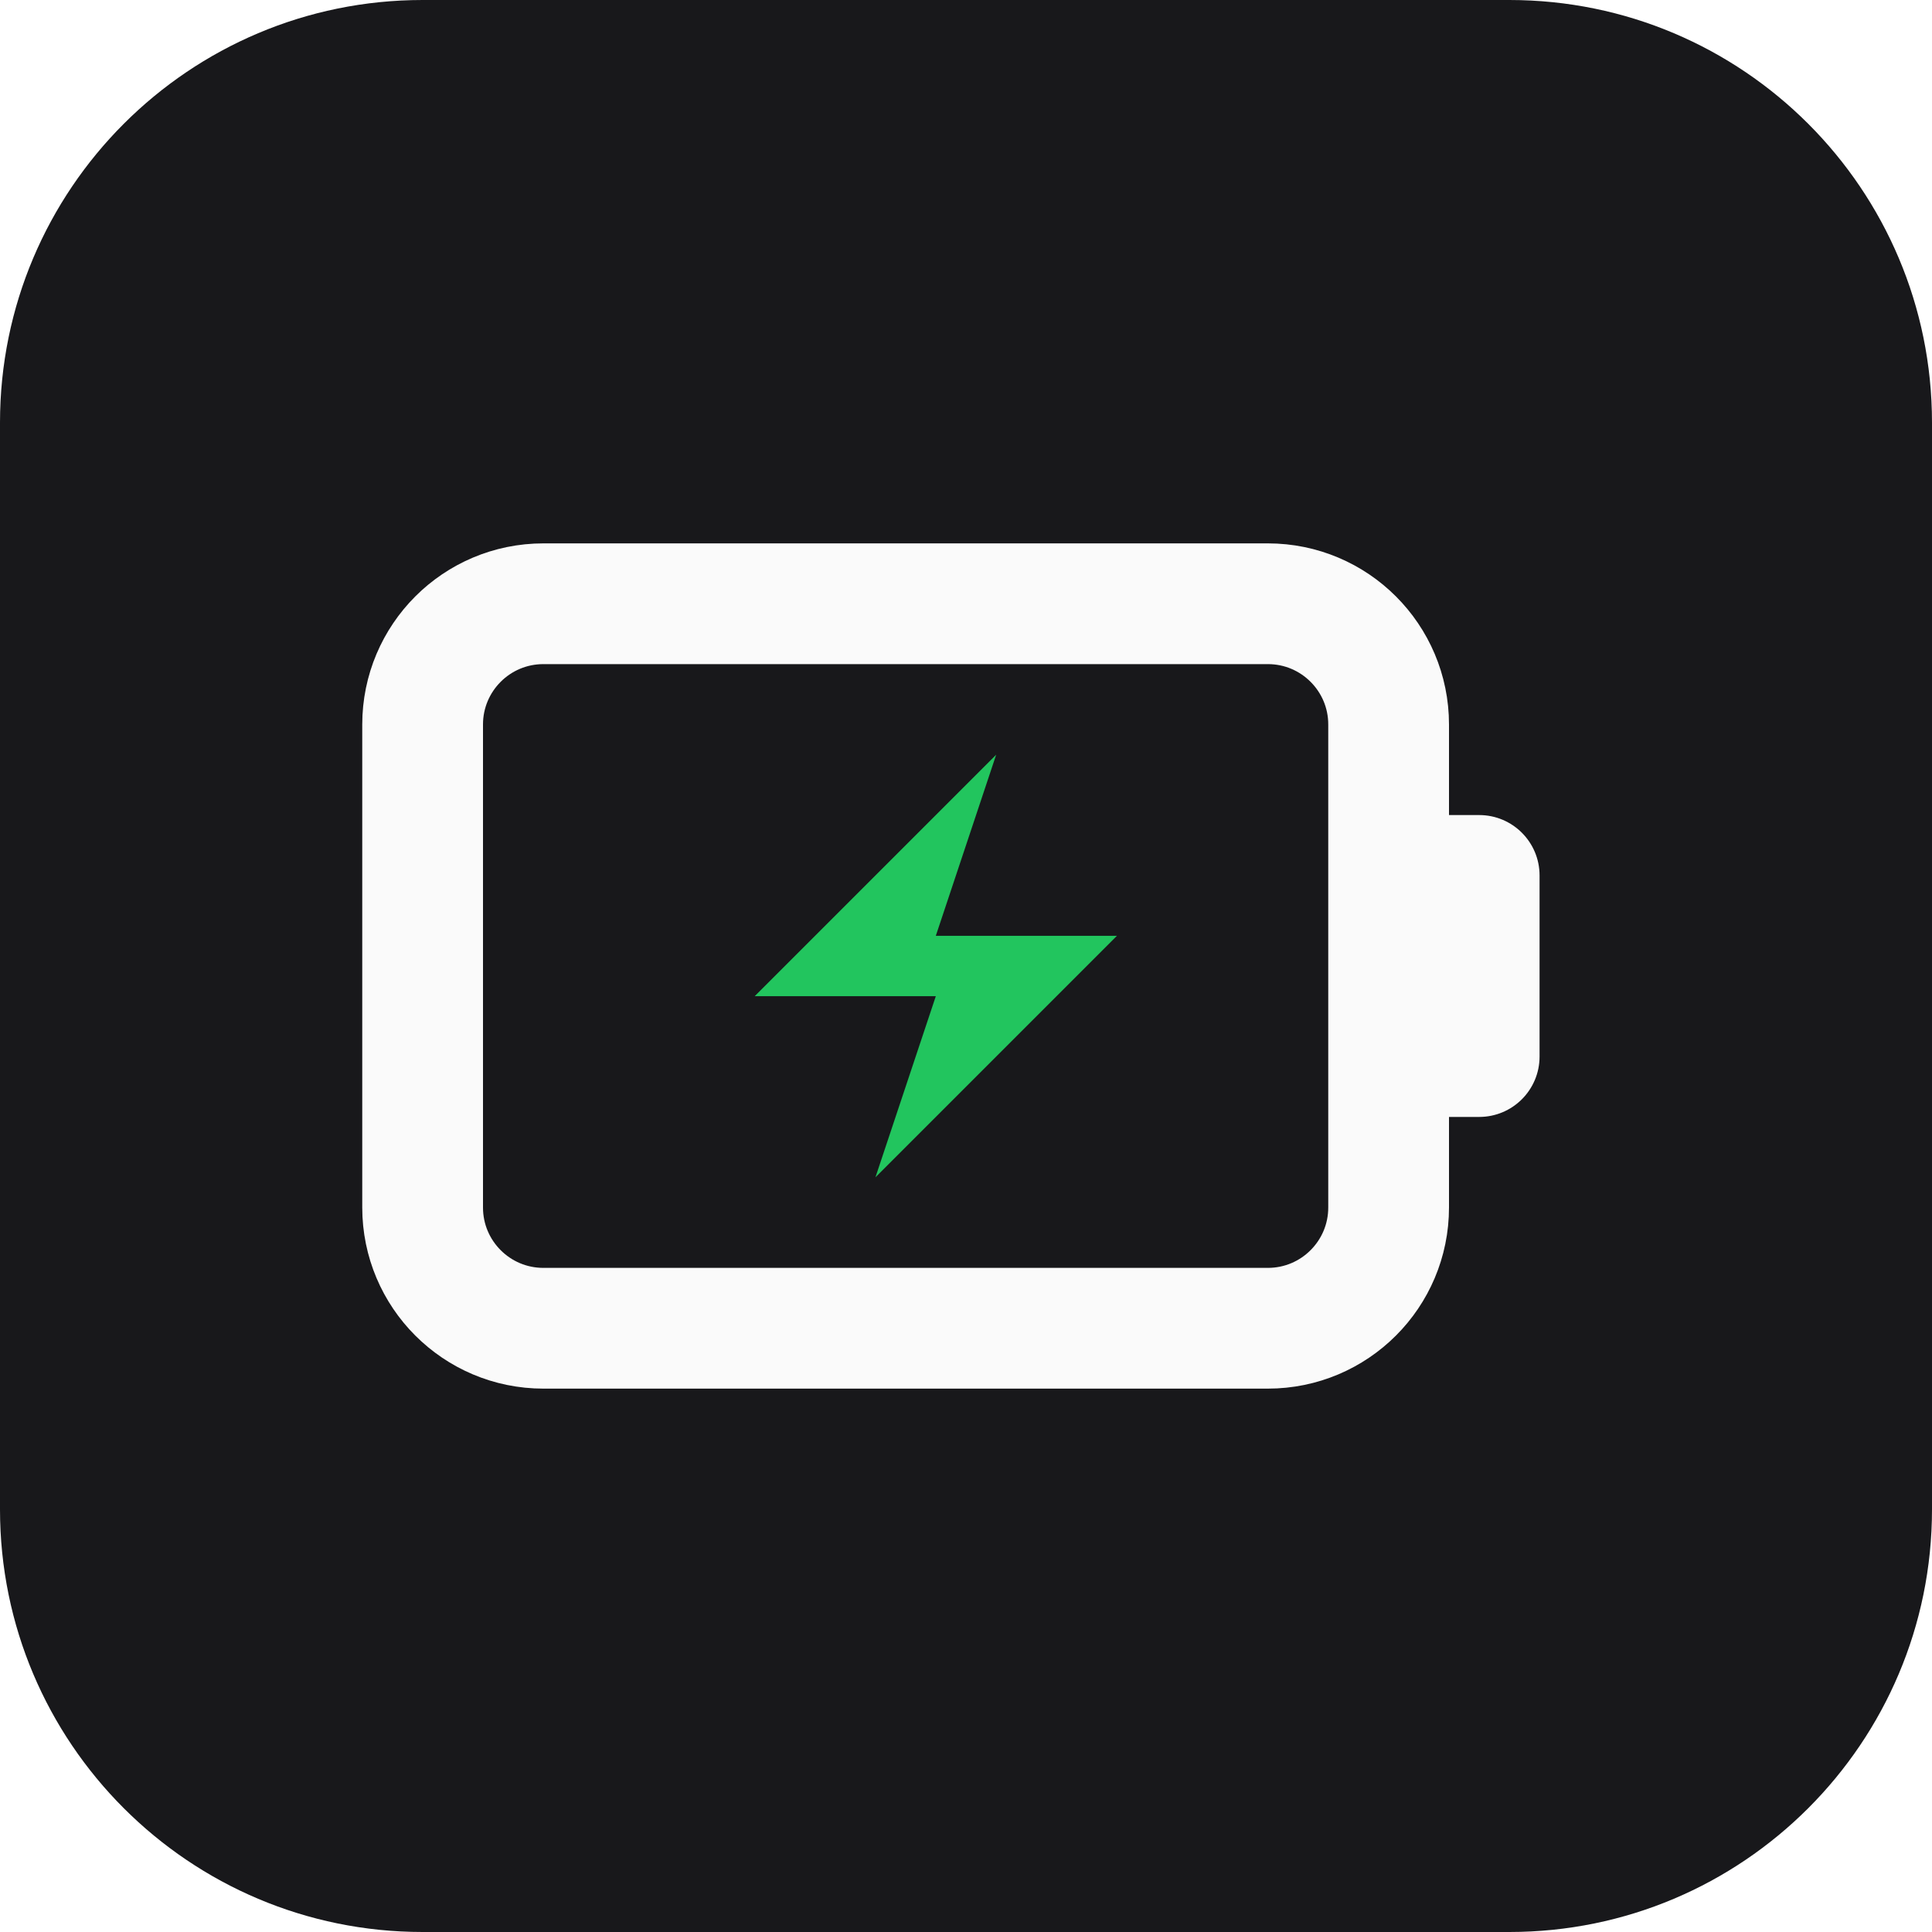
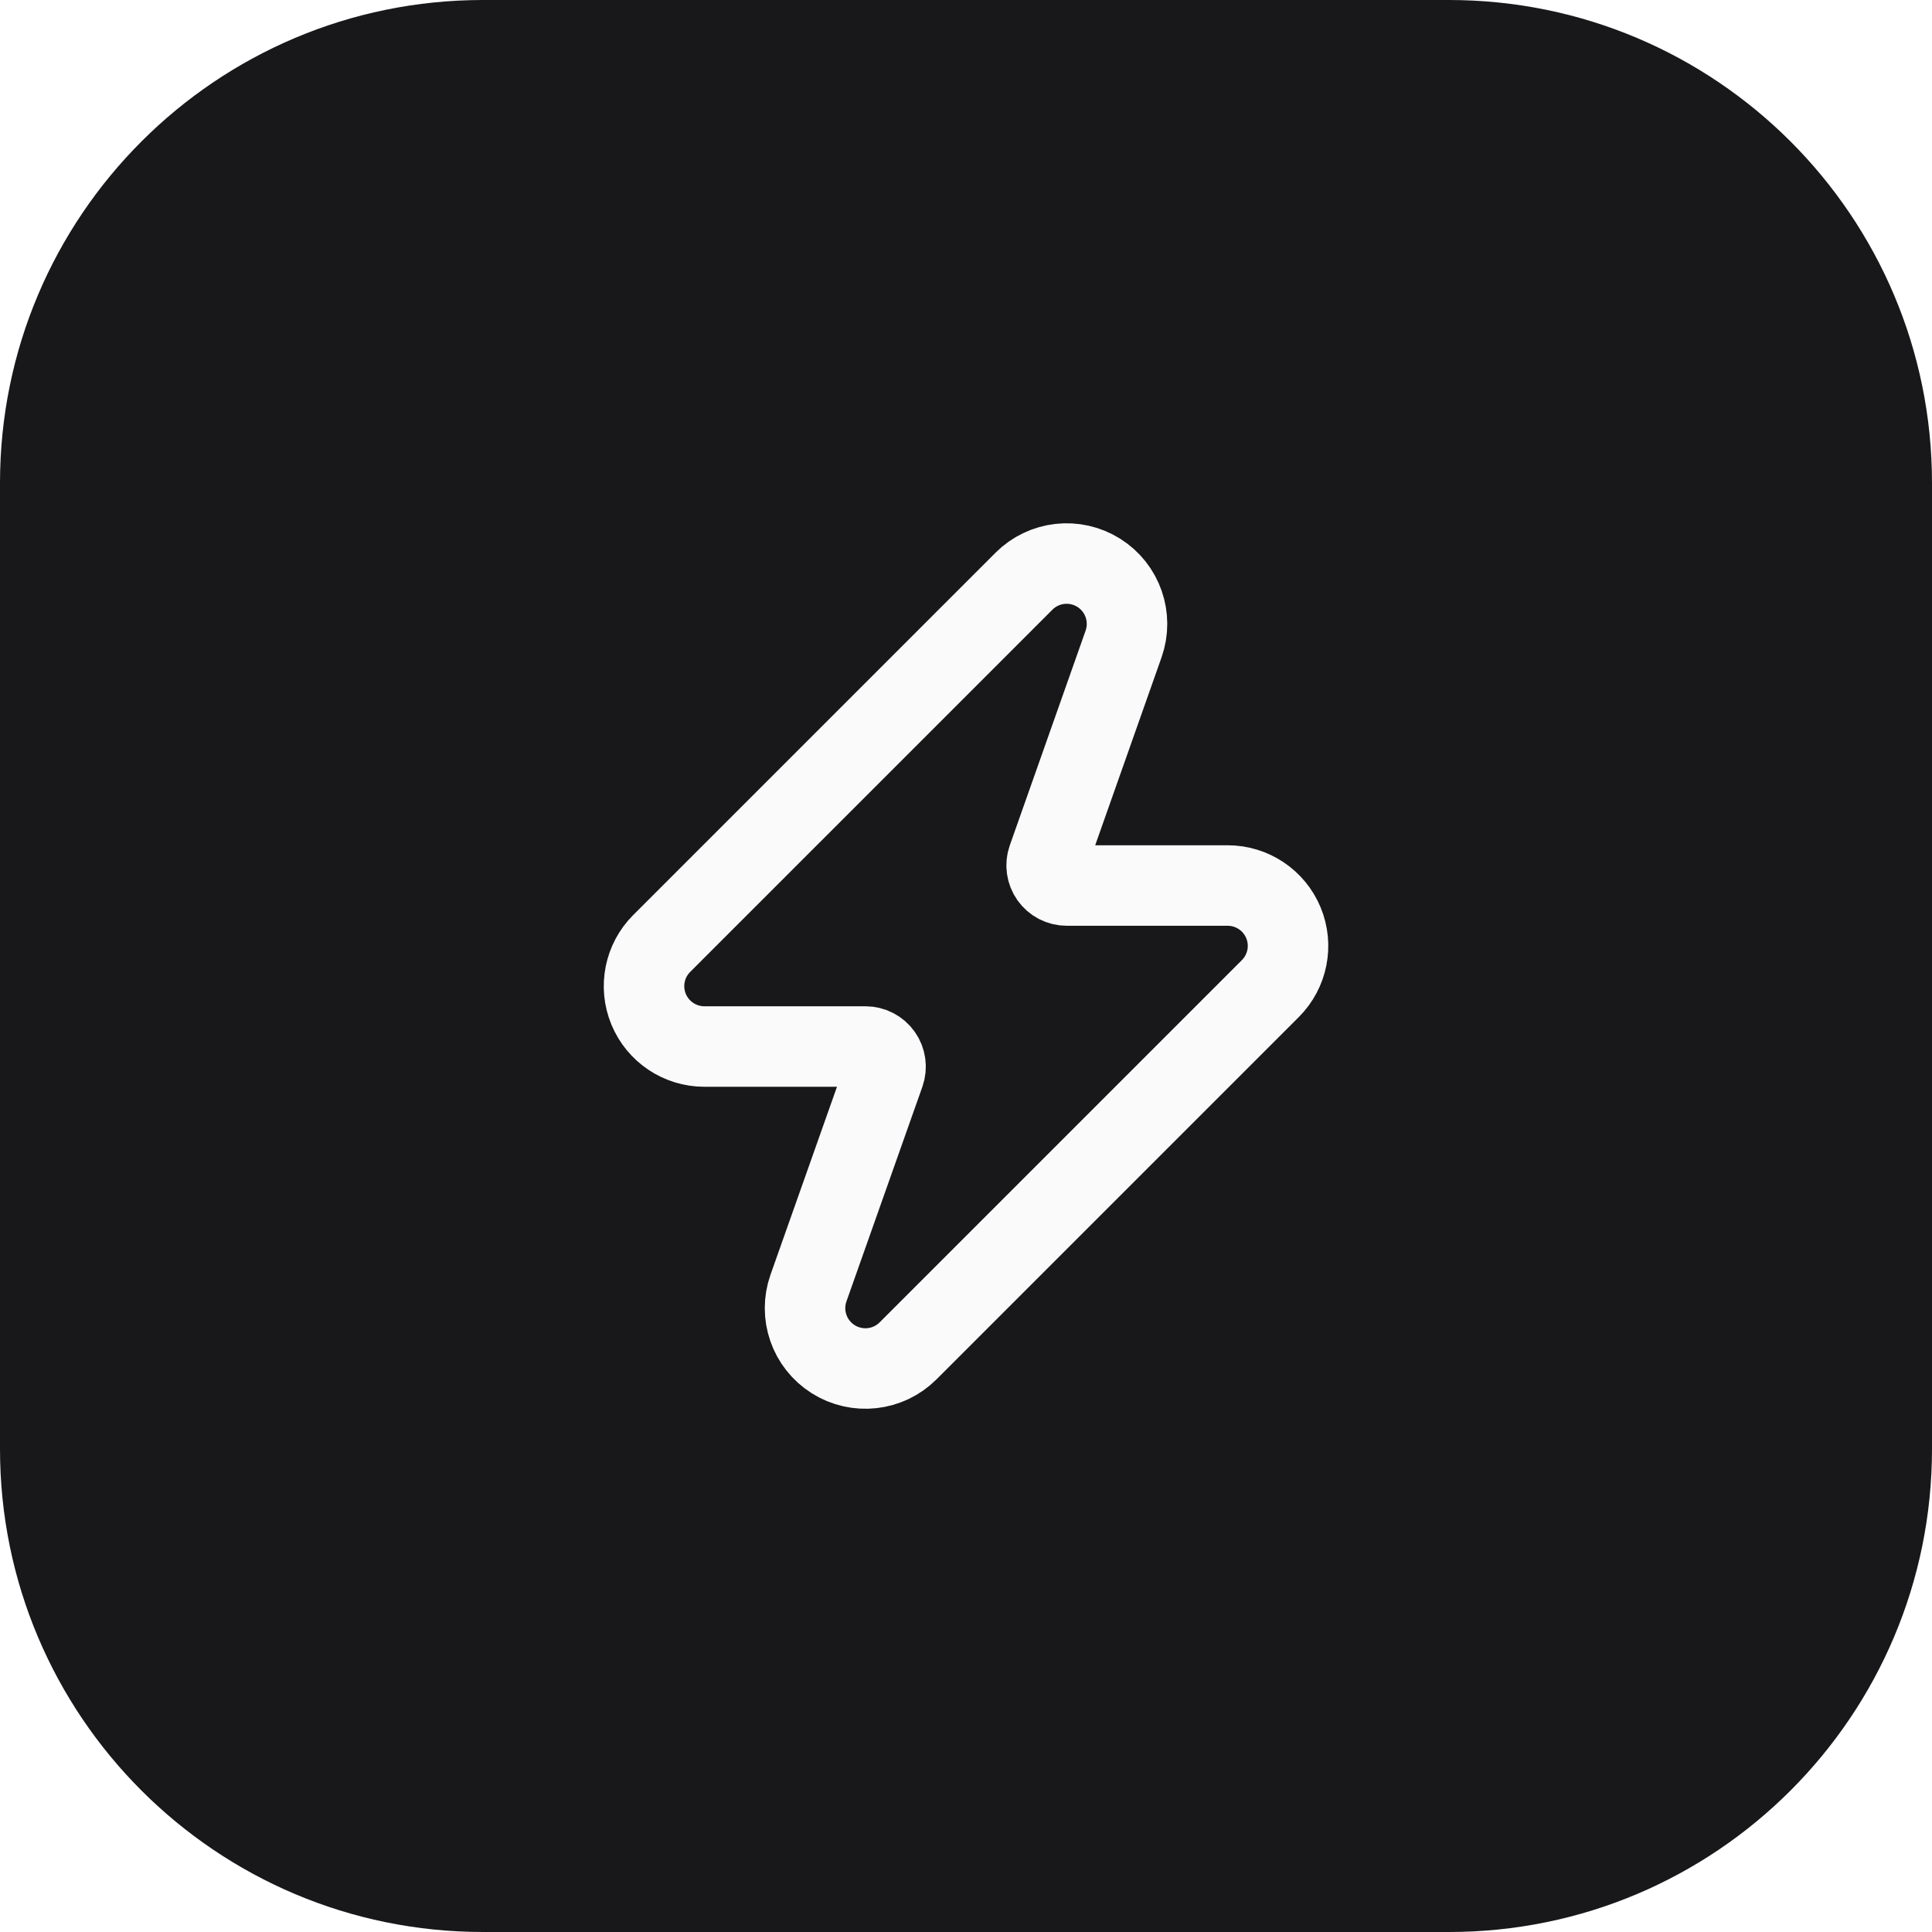
<svg xmlns="http://www.w3.org/2000/svg" viewBox="0 0 32 32">
-   <rect width="32" height="32" rx="7" fill="#18181b" />
-   <rect x="7" y="10" width="16" height="12" rx="2" fill="none" stroke="#fafafa" stroke-width="2" />
-   <rect x="23" y="13.5" width="2.5" height="5" rx="1" fill="#fafafa" />
-   <path d="M16.5 12.5 12.5 16.5h3l-1 3 4-4h-3z" fill="#22c55e" />
+   <rect width="32" height="32" rx="8" fill="#18181b" />
+   <g transform="translate(8 8) scale(0.6667)" fill="none" stroke="#fafafa" stroke-width="2" stroke-linecap="round" stroke-linejoin="round">
+     <path d="M15.914 4a1.5 1.5 0 00-2.474-1.561l-9 9A1.5 1.5 0 005.5 14h4.002a.5.5 0 01.471.666L8.086 20a1.5 1.5 0 002.475 1.56l9-9A1.5 1.5 0 0018.5 10h-3.997a.5.5 0 01-.472-.667z" />
+   </g>
</svg>
